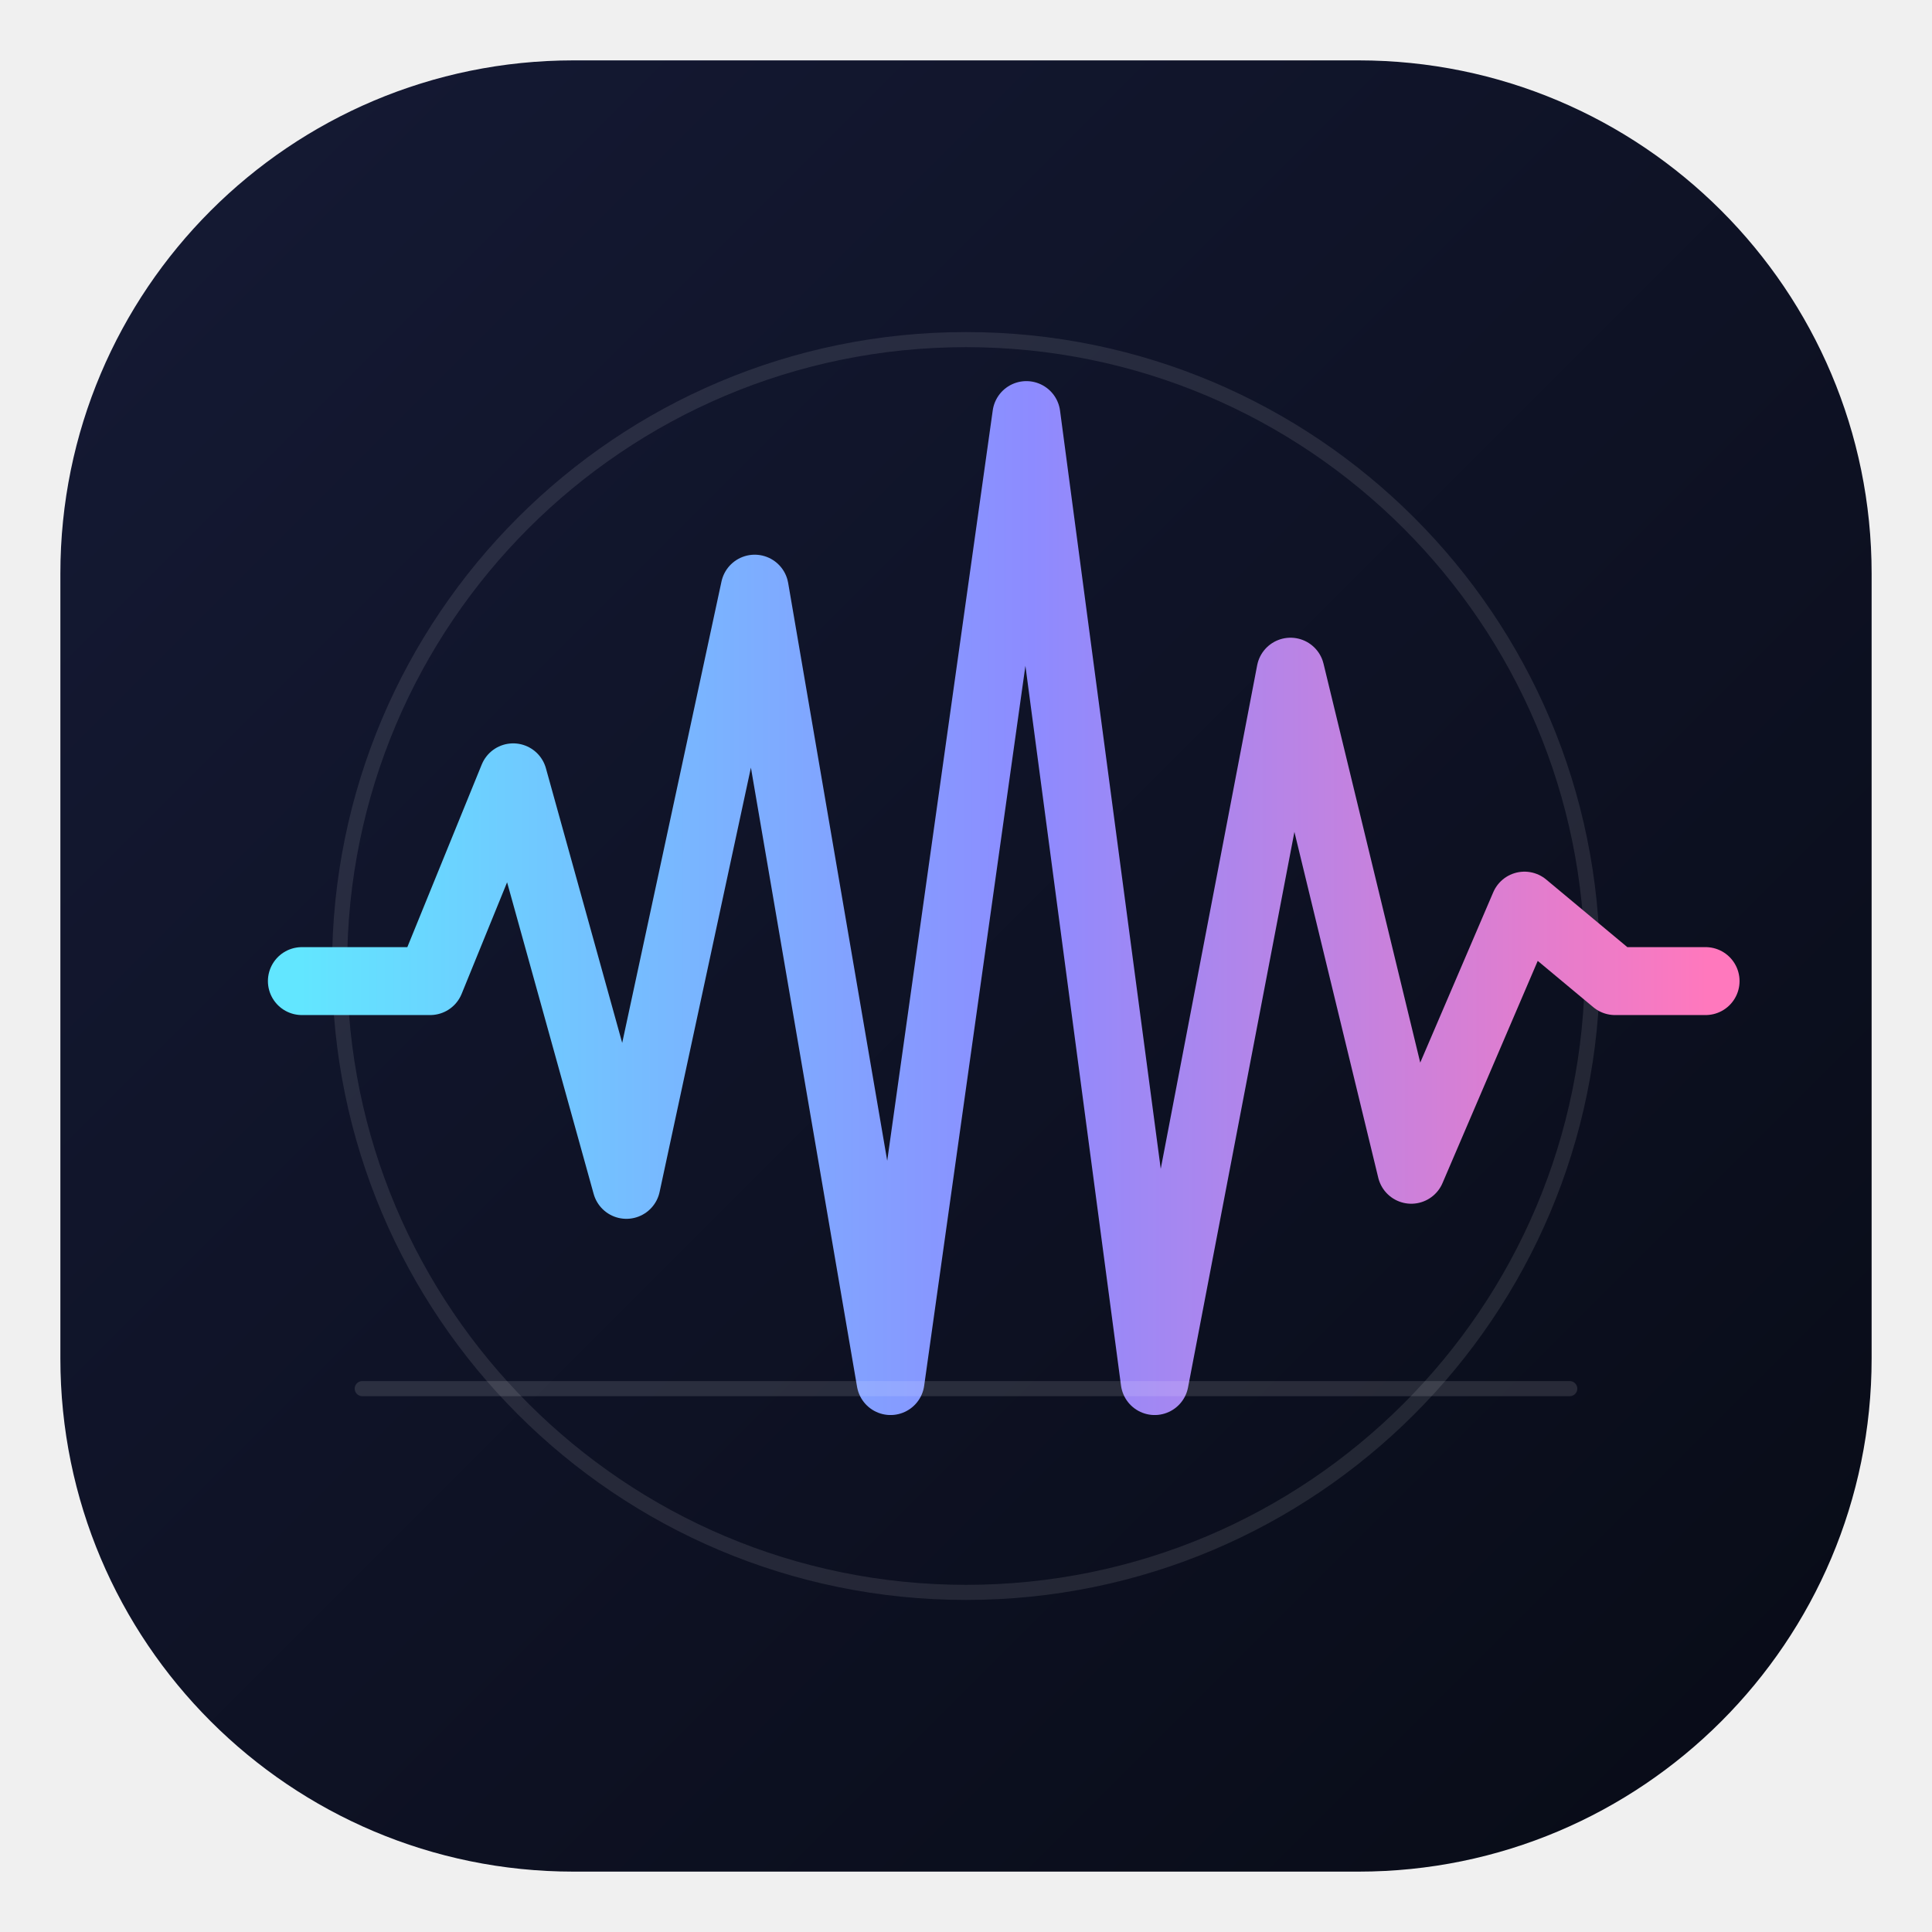
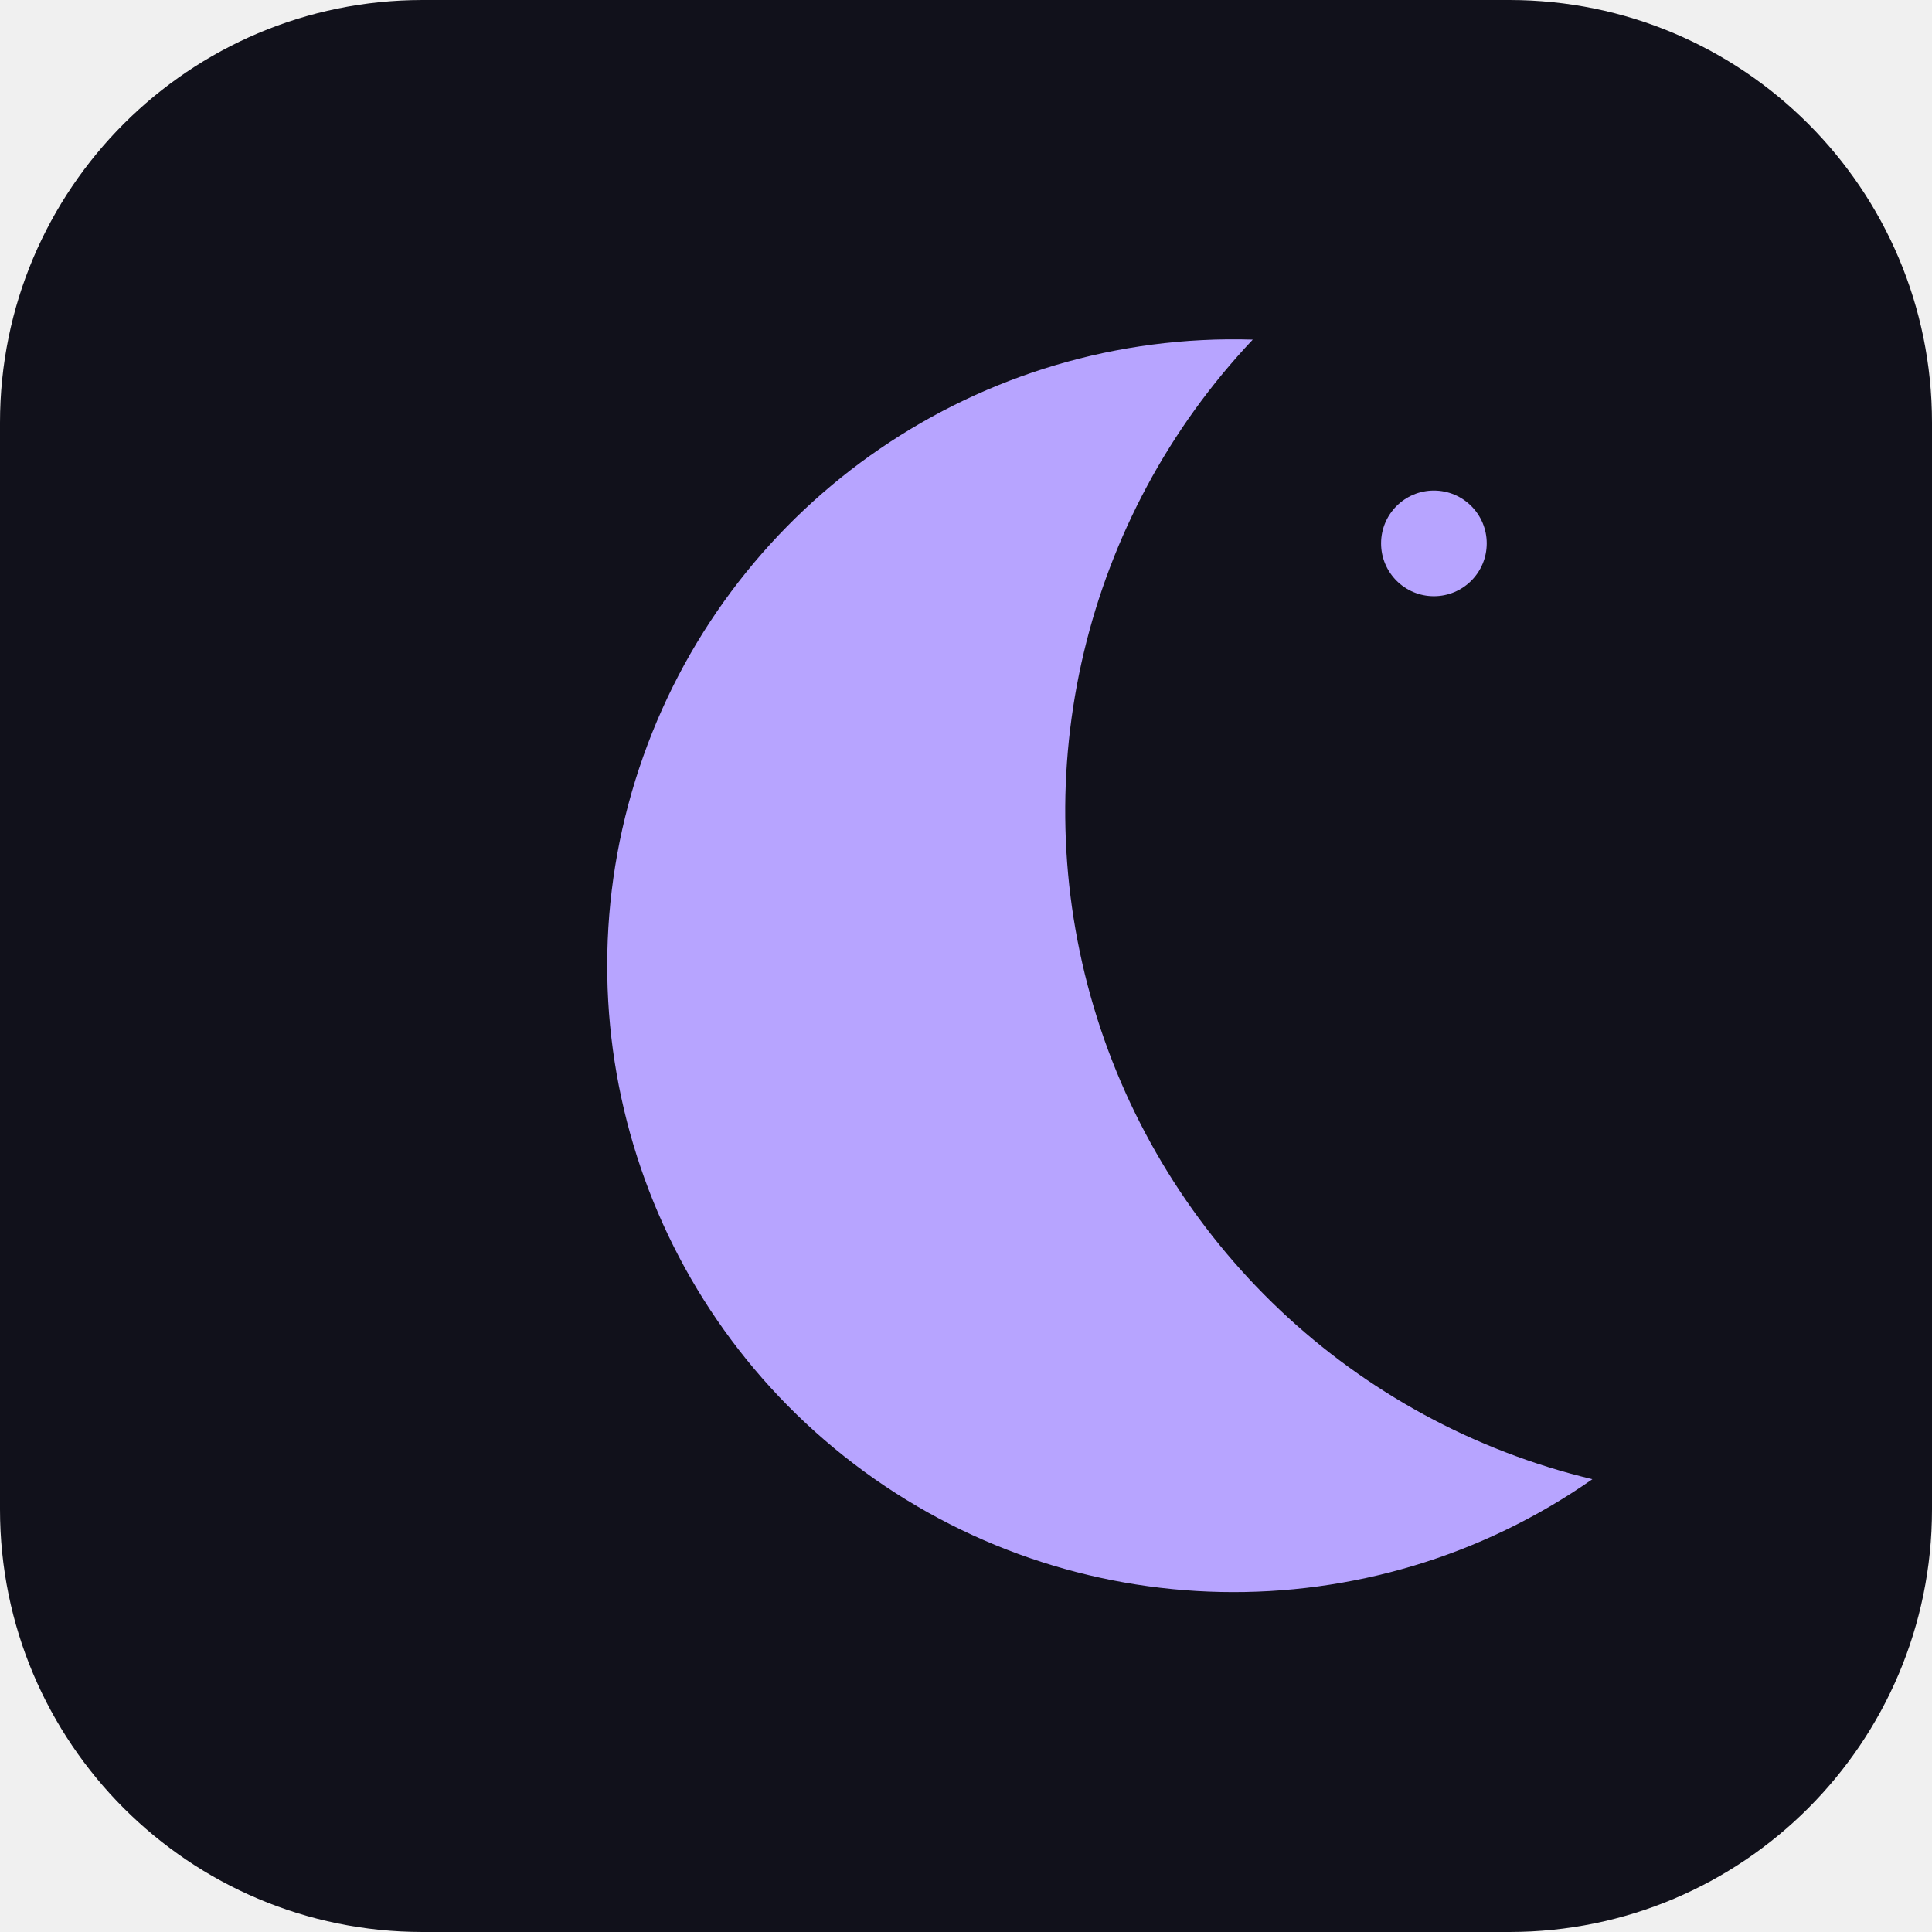
<svg xmlns="http://www.w3.org/2000/svg" viewBox="0 0 256 256" role="img" aria-labelledby="title desc">
-   <defs>
-     <linearGradient id="bg" x1="0" y1="0" x2="1" y2="1">
-       <stop offset="0" stop-color="#151a35" />
-       <stop offset="1" stop-color="#080b16" />
-     </linearGradient>
-     <linearGradient id="wave" x1="0" y1="0" x2="1" y2="0">
-       <stop offset="0" stop-color="#62e6ff" />
-       <stop offset=".52" stop-color="#8d8bff" />
-       <stop offset="1" stop-color="#ff78bd" />
-     </linearGradient>
-   </defs>
-   <rect x="8" y="8" width="240" height="240" rx="68" fill="url(#bg)" />
-   <circle cx="128" cy="128" r="83" fill="none" stroke="#ffffff" stroke-opacity=".10" stroke-width="2" />
-   <path d="M40 130h17l11-27 15 54 17-79 18 105 18-128 17 128 18-94 16 66 15-35 12 10h12" fill="none" stroke="url(#wave)" stroke-width="9" stroke-linecap="round" stroke-linejoin="round" />
-   <path d="M48 184h160" stroke="#ffffff" stroke-opacity=".12" stroke-width="2" stroke-linecap="round" />
+   <rect width="256" height="256" rx="56" fill="#11111b" />
+   <path d="M166 45a83 83 0 1 0 45 151A91 91 0 0 1 166 45Z" fill="#b7a4ff" />
+   <circle cx="190" cy="72" r="7" fill="#b7a4ff" />
</svg>
